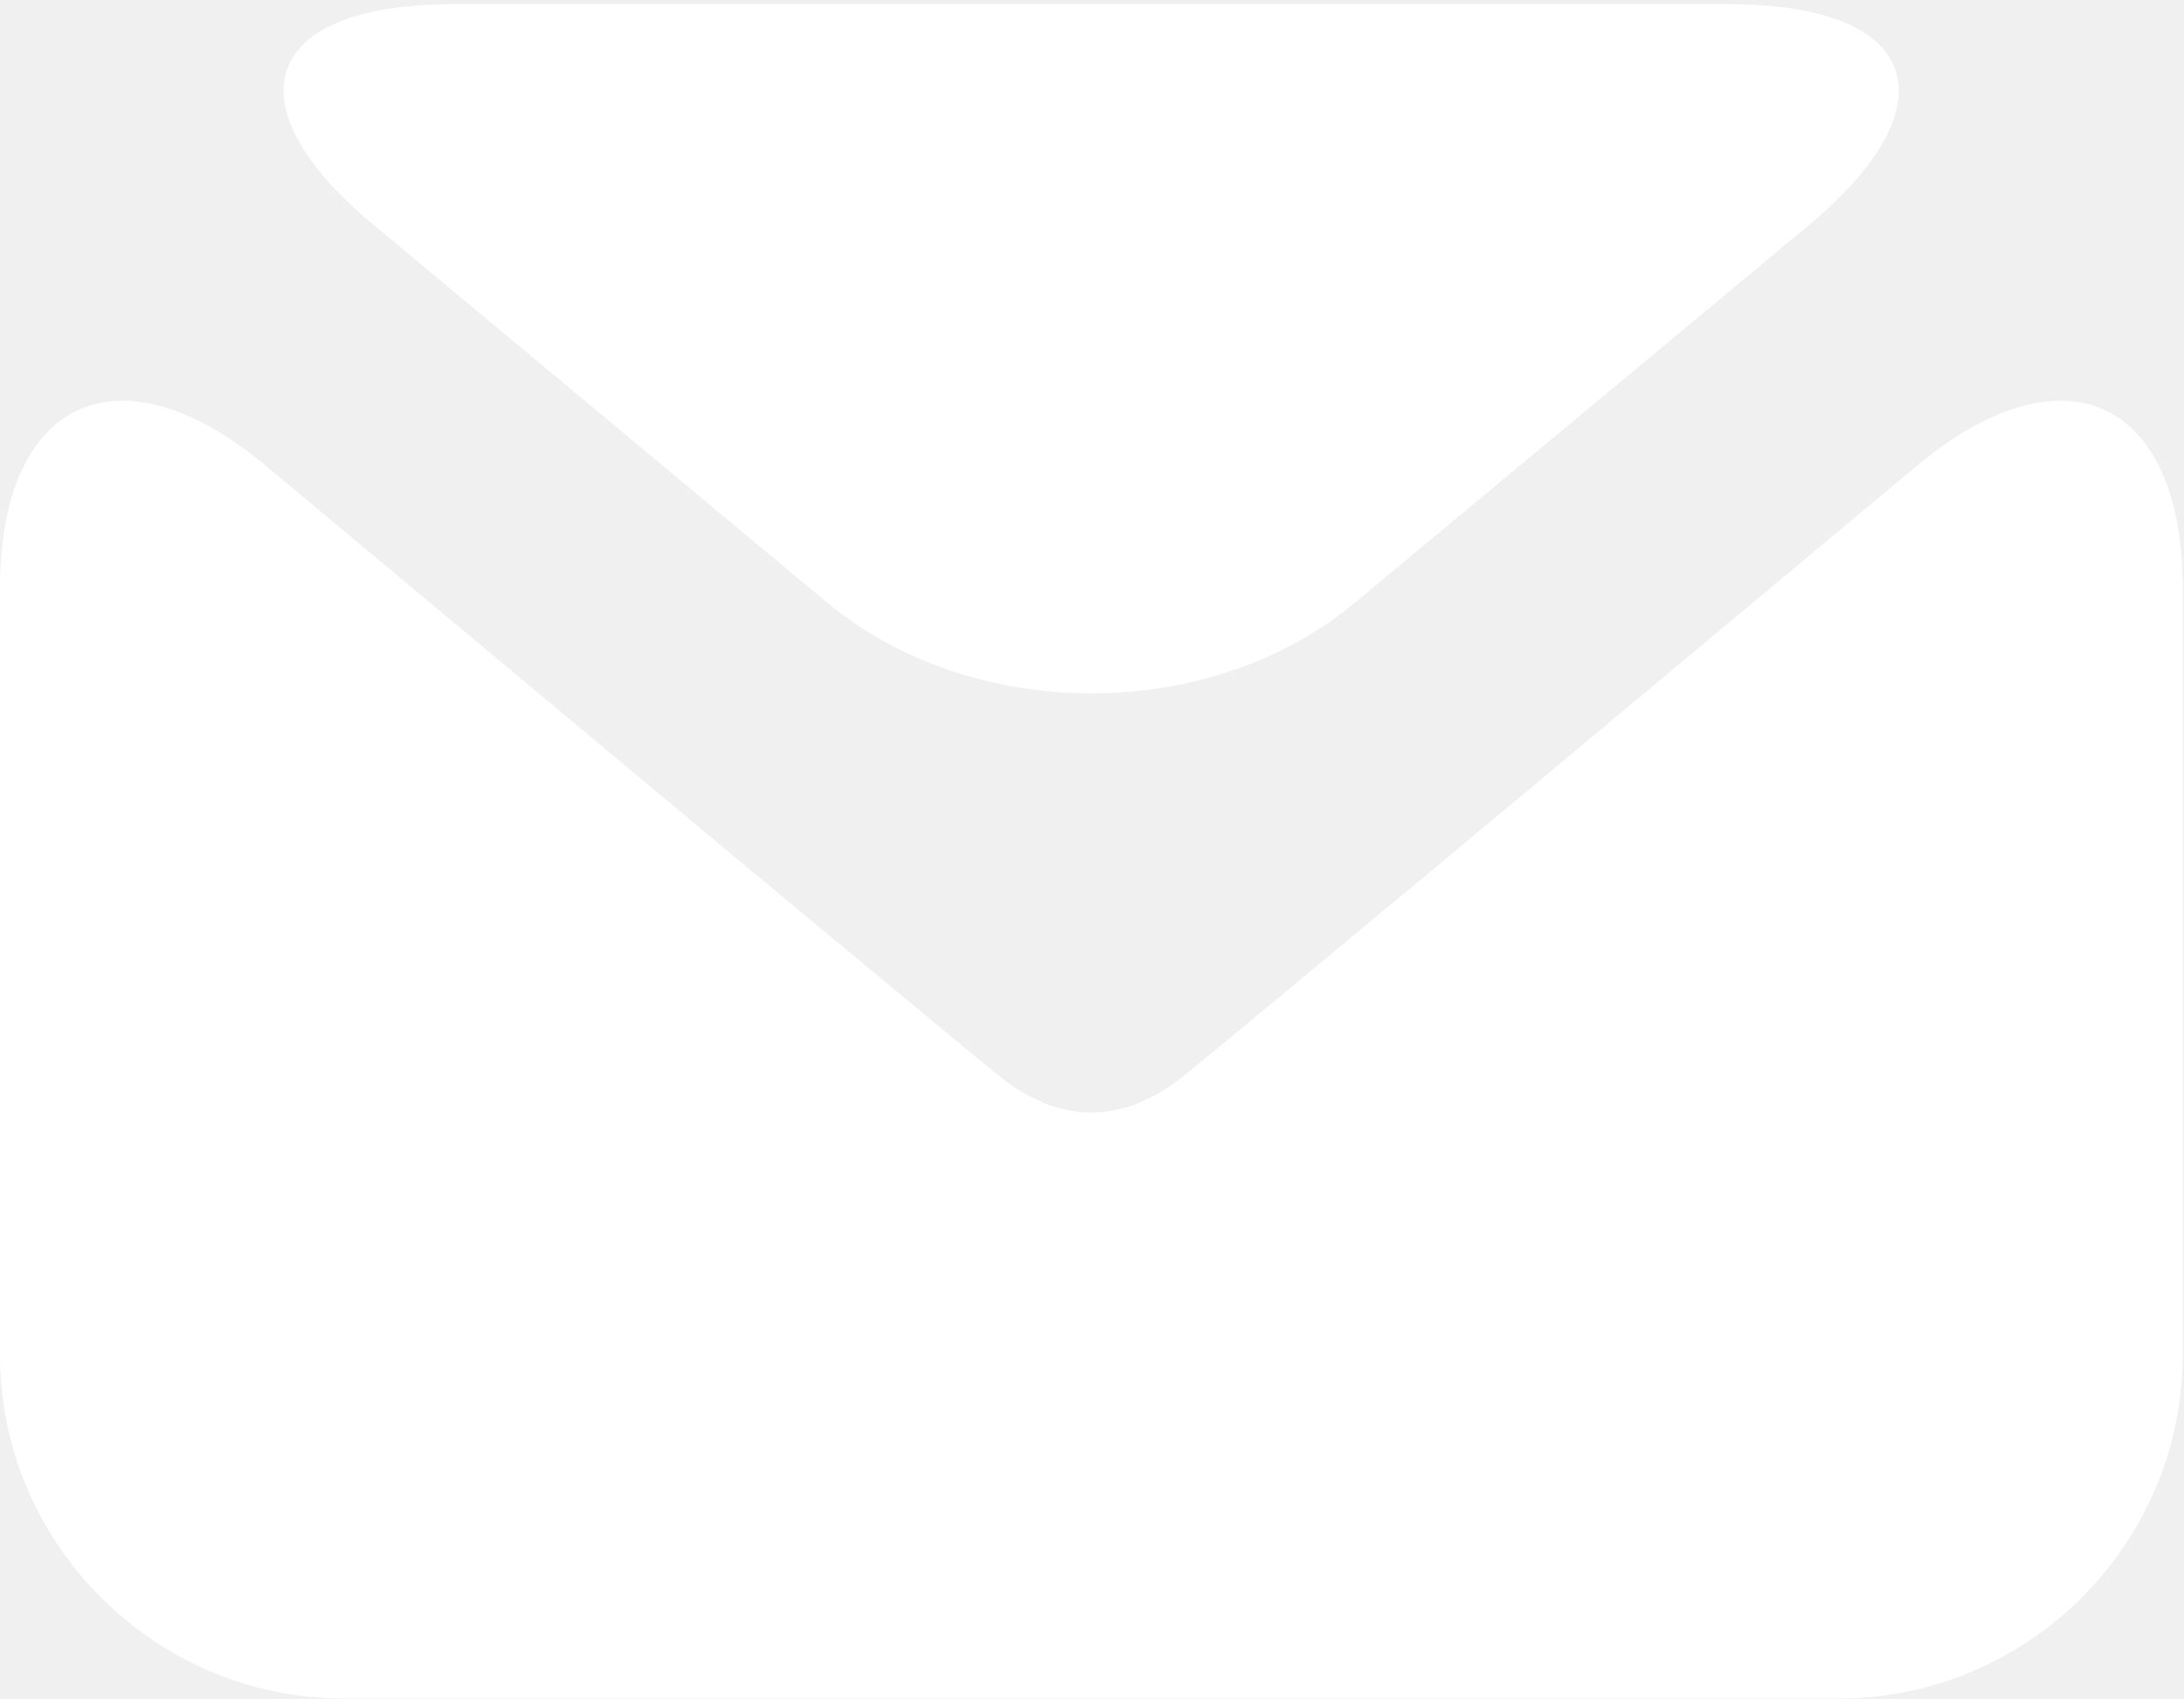
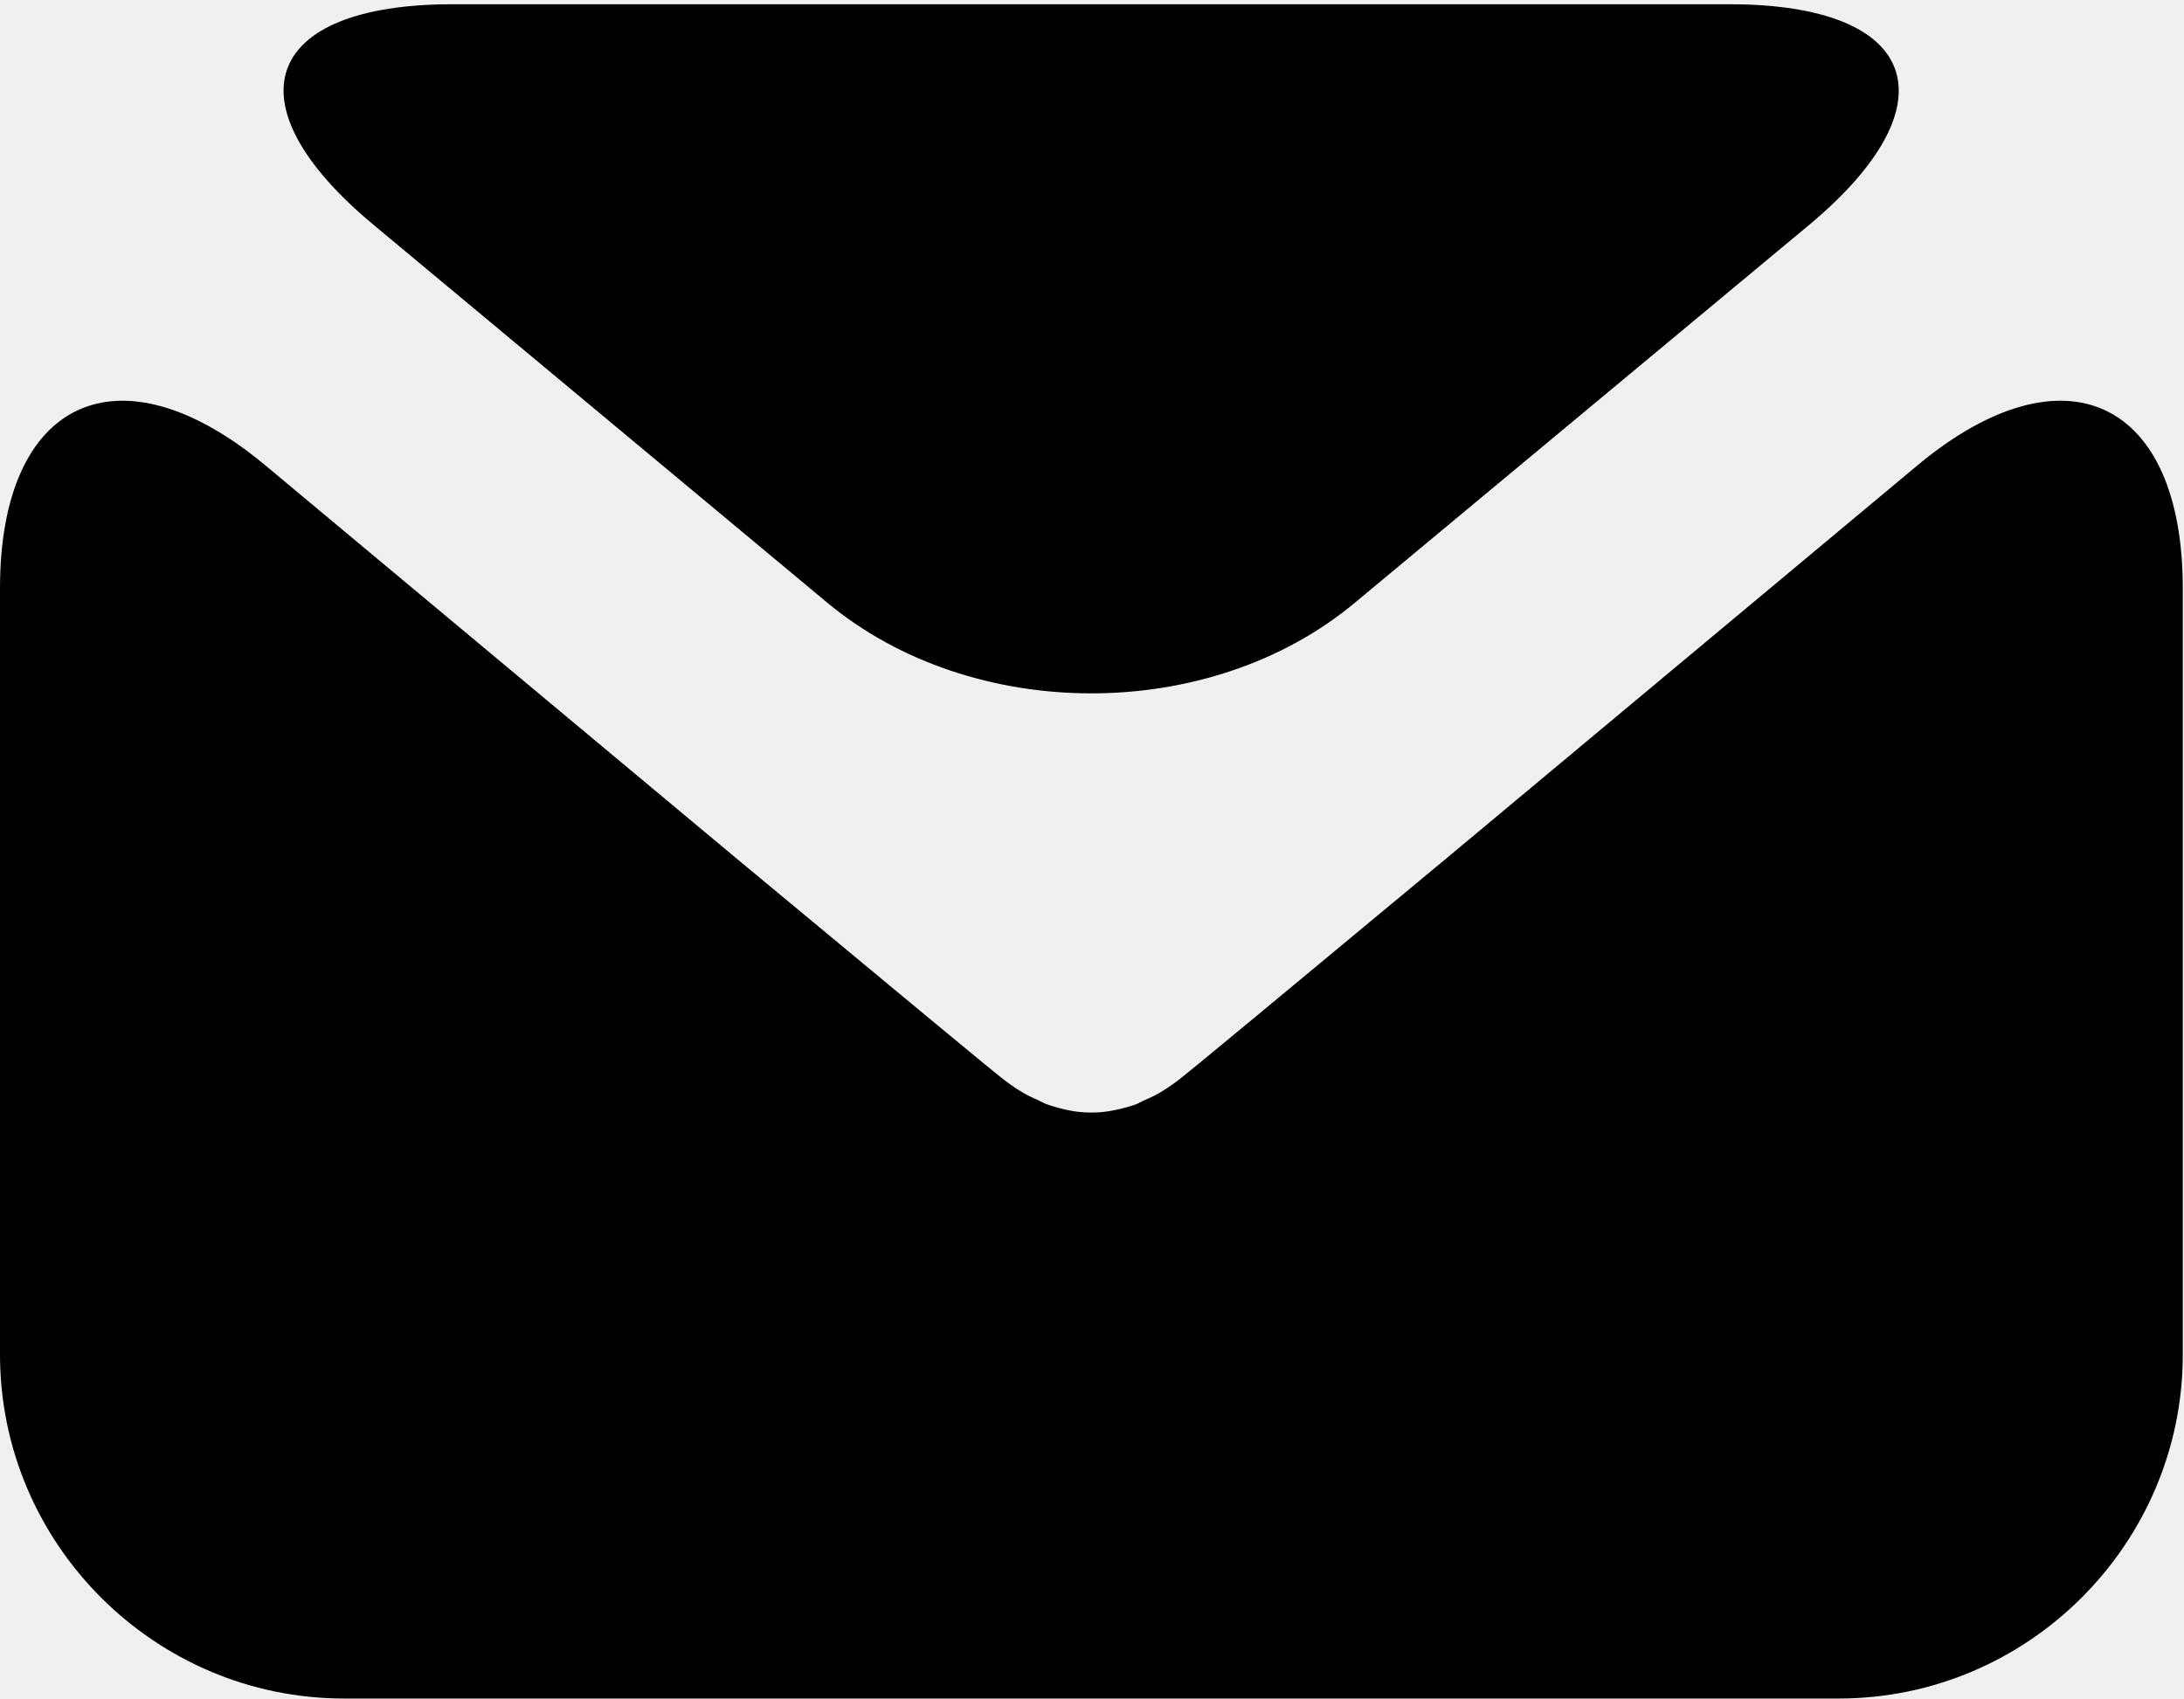
- <svg xmlns="http://www.w3.org/2000/svg" width="36" height="28">
+ <svg xmlns="http://www.w3.org/2000/svg" viewBox="0 0 36 28" width="36" height="28">
  <defs>
-     <clipPath id="cp1">
-       <path d="M0 0h36v28H0z" />
-     </clipPath>
+     <path d="M0 0h36v28H0z" />
  </defs>
-   <style />
-   <g id="Page 1" clip-path="url(#cp1)">
-     <path id="Path 1" d="M29.83 3.7c2.39-2 1.8-3.63-1.32-3.63H7.46C4.34.07 3.75 1.7 6.15 3.7l7.48 6.23c2.4 2 6.32 2 8.71 0l7.49-6.23zm-6 10.46c-2.4 1.99-4.39 3.65-4.44 3.67l-.04.03c-.15.11-.3.2-.47.27-.07.03-.13.07-.2.09-.22.07-.45.12-.67.12h-.04c-.23 0-.45-.05-.67-.12-.07-.02-.14-.06-.2-.09-.17-.07-.32-.16-.47-.27l-.04-.03c-.05-.02-2.04-1.68-4.44-3.67l-7.79-6.5C1.96 5.67 0 6.58 0 9.7v12.63C0 25.45 2.55 28 5.67 28h24.64c3.12 0 5.67-2.55 5.67-5.67V9.7c0-3.12-1.96-4.03-4.36-2.04l-7.79 6.5z" fill="#fff" />
-   </g>
+   <path id="Path 1" d="M29.83 3.7c2.39-2 1.8-3.63-1.32-3.63H7.46C4.34.07 3.75 1.7 6.15 3.7l7.48 6.23c2.4 2 6.32 2 8.71 0l7.49-6.23zm-6 10.46c-2.4 1.99-4.39 3.65-4.44 3.67l-.04.03c-.15.11-.3.2-.47.27-.07.03-.13.07-.2.09-.22.07-.45.12-.67.12h-.04c-.23 0-.45-.05-.67-.12-.07-.02-.14-.06-.2-.09-.17-.07-.32-.16-.47-.27l-.04-.03c-.05-.02-2.04-1.68-4.44-3.67l-7.79-6.5C1.96 5.67 0 6.58 0 9.7v12.63C0 25.45 2.55 28 5.67 28h24.64c3.12 0 5.67-2.55 5.67-5.67V9.7c0-3.12-1.96-4.03-4.36-2.04l-7.79 6.5z" />
</svg>
